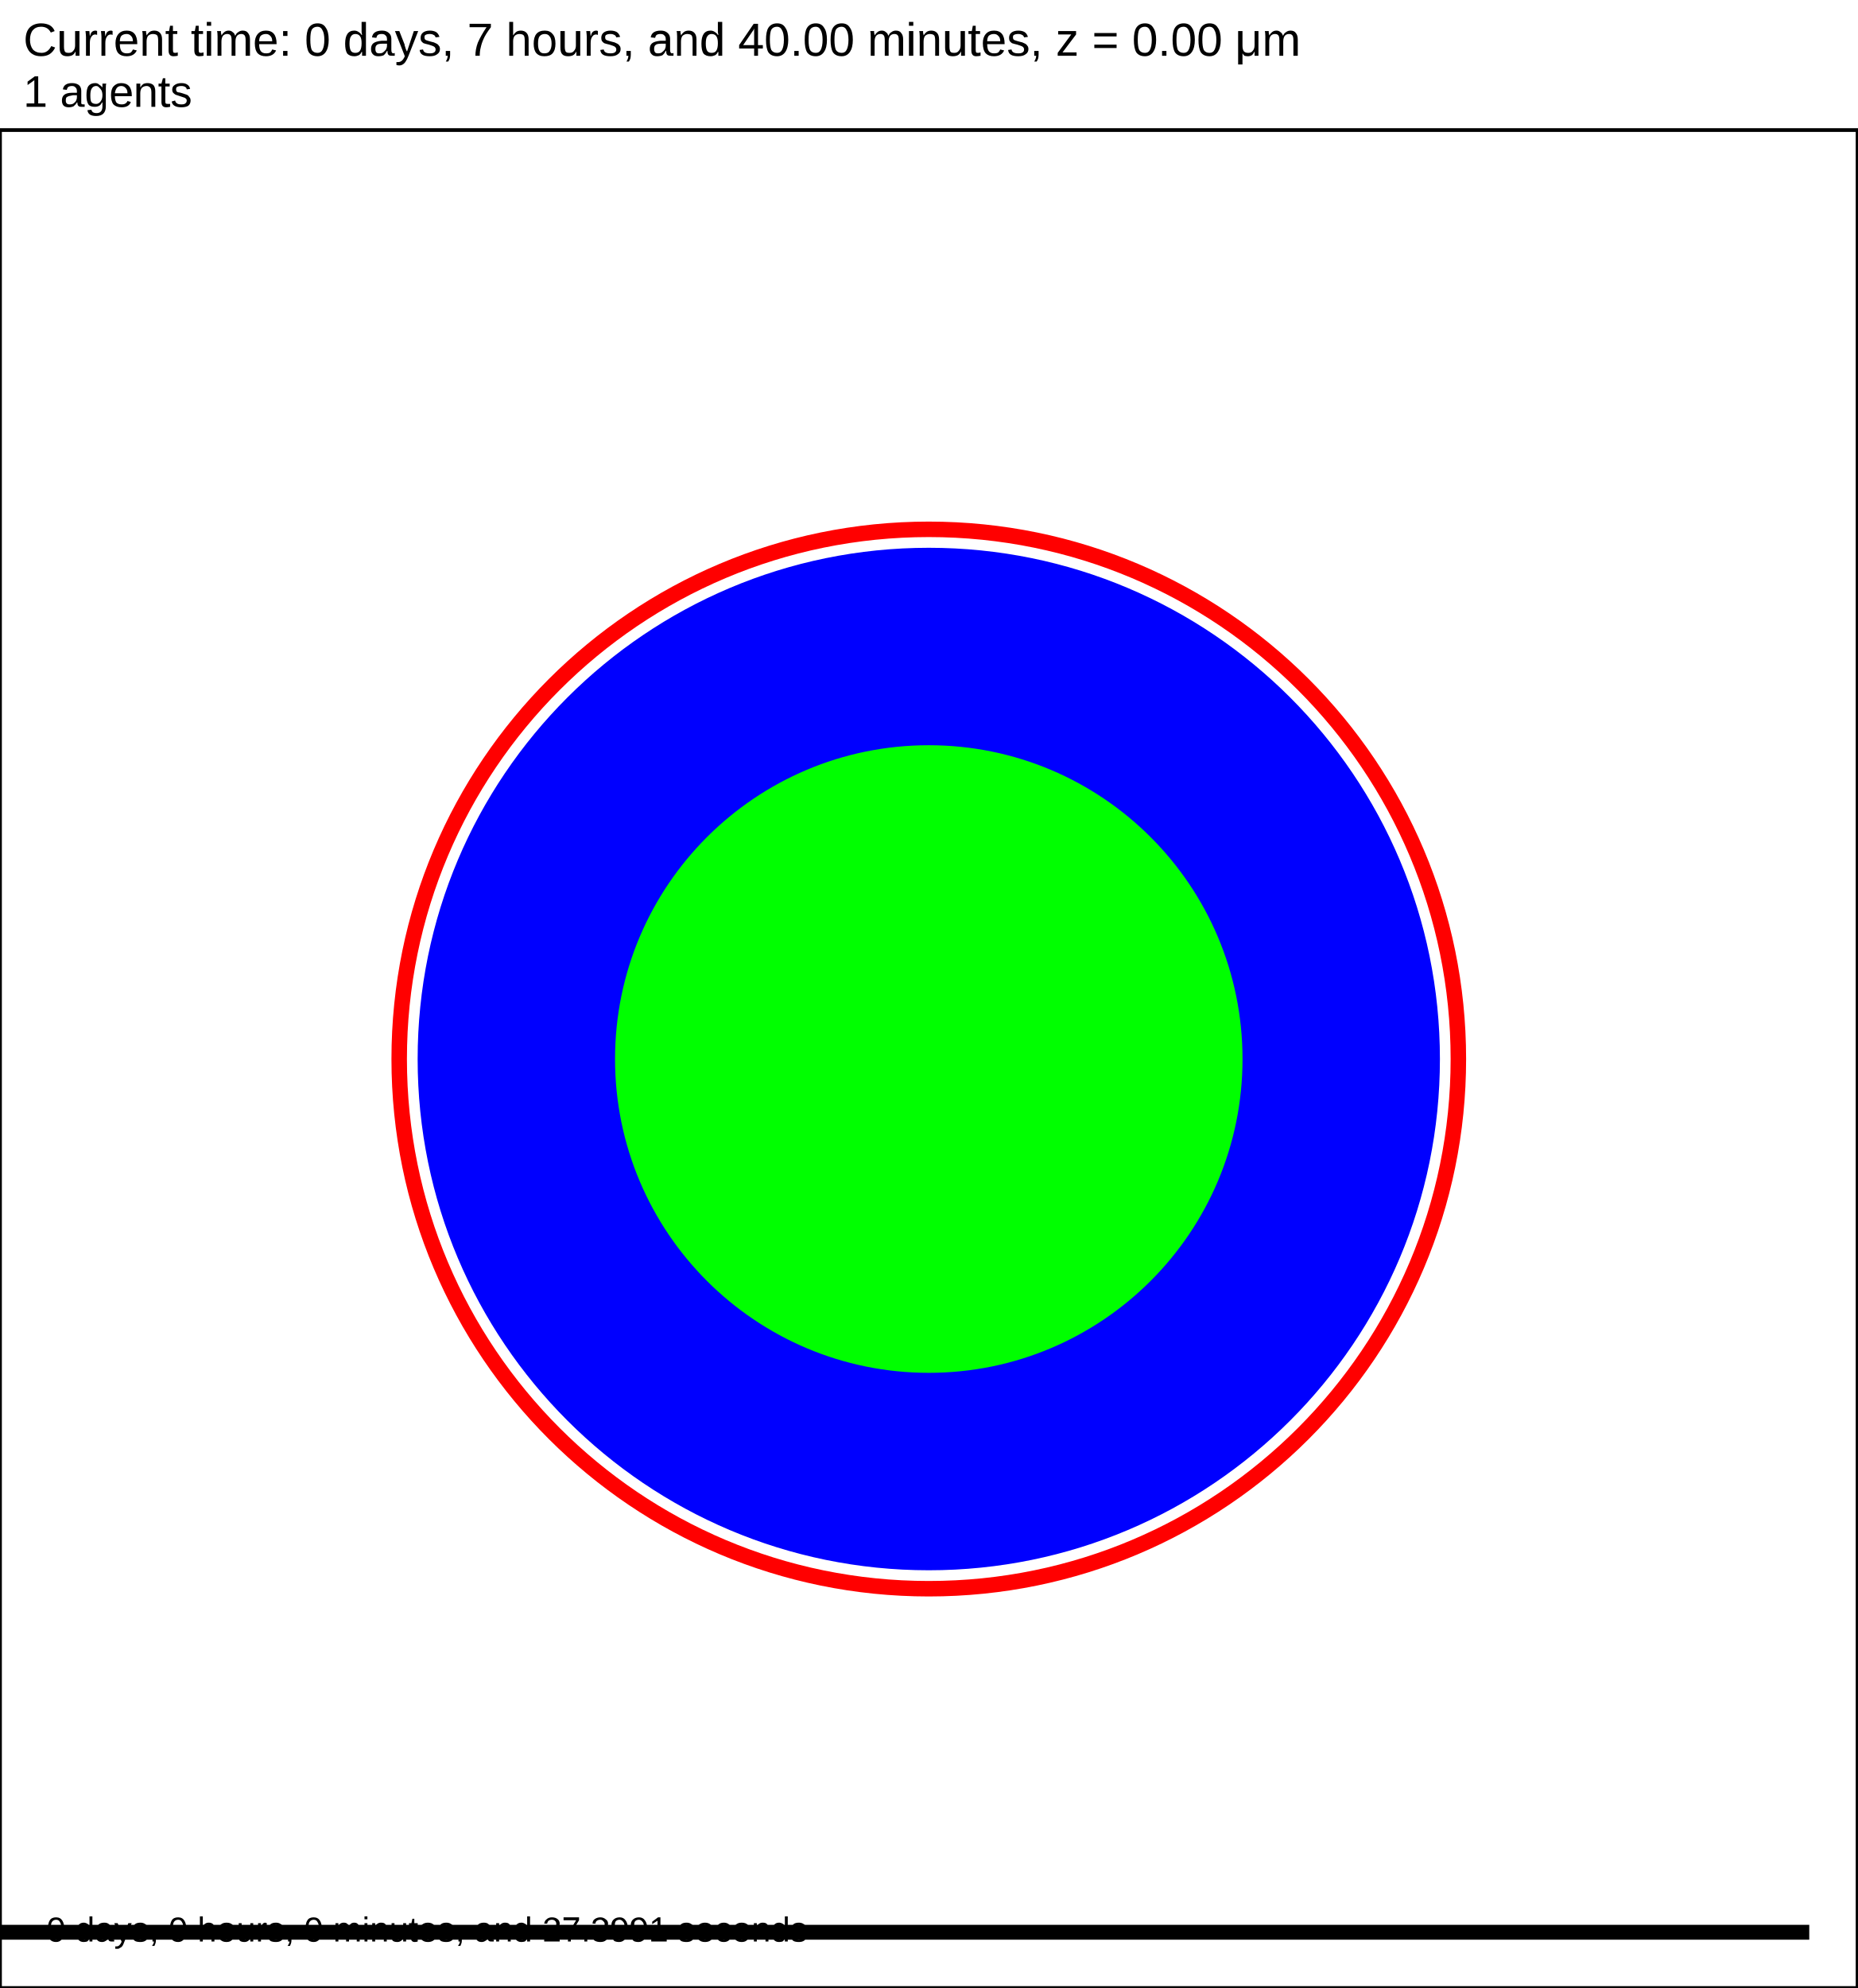
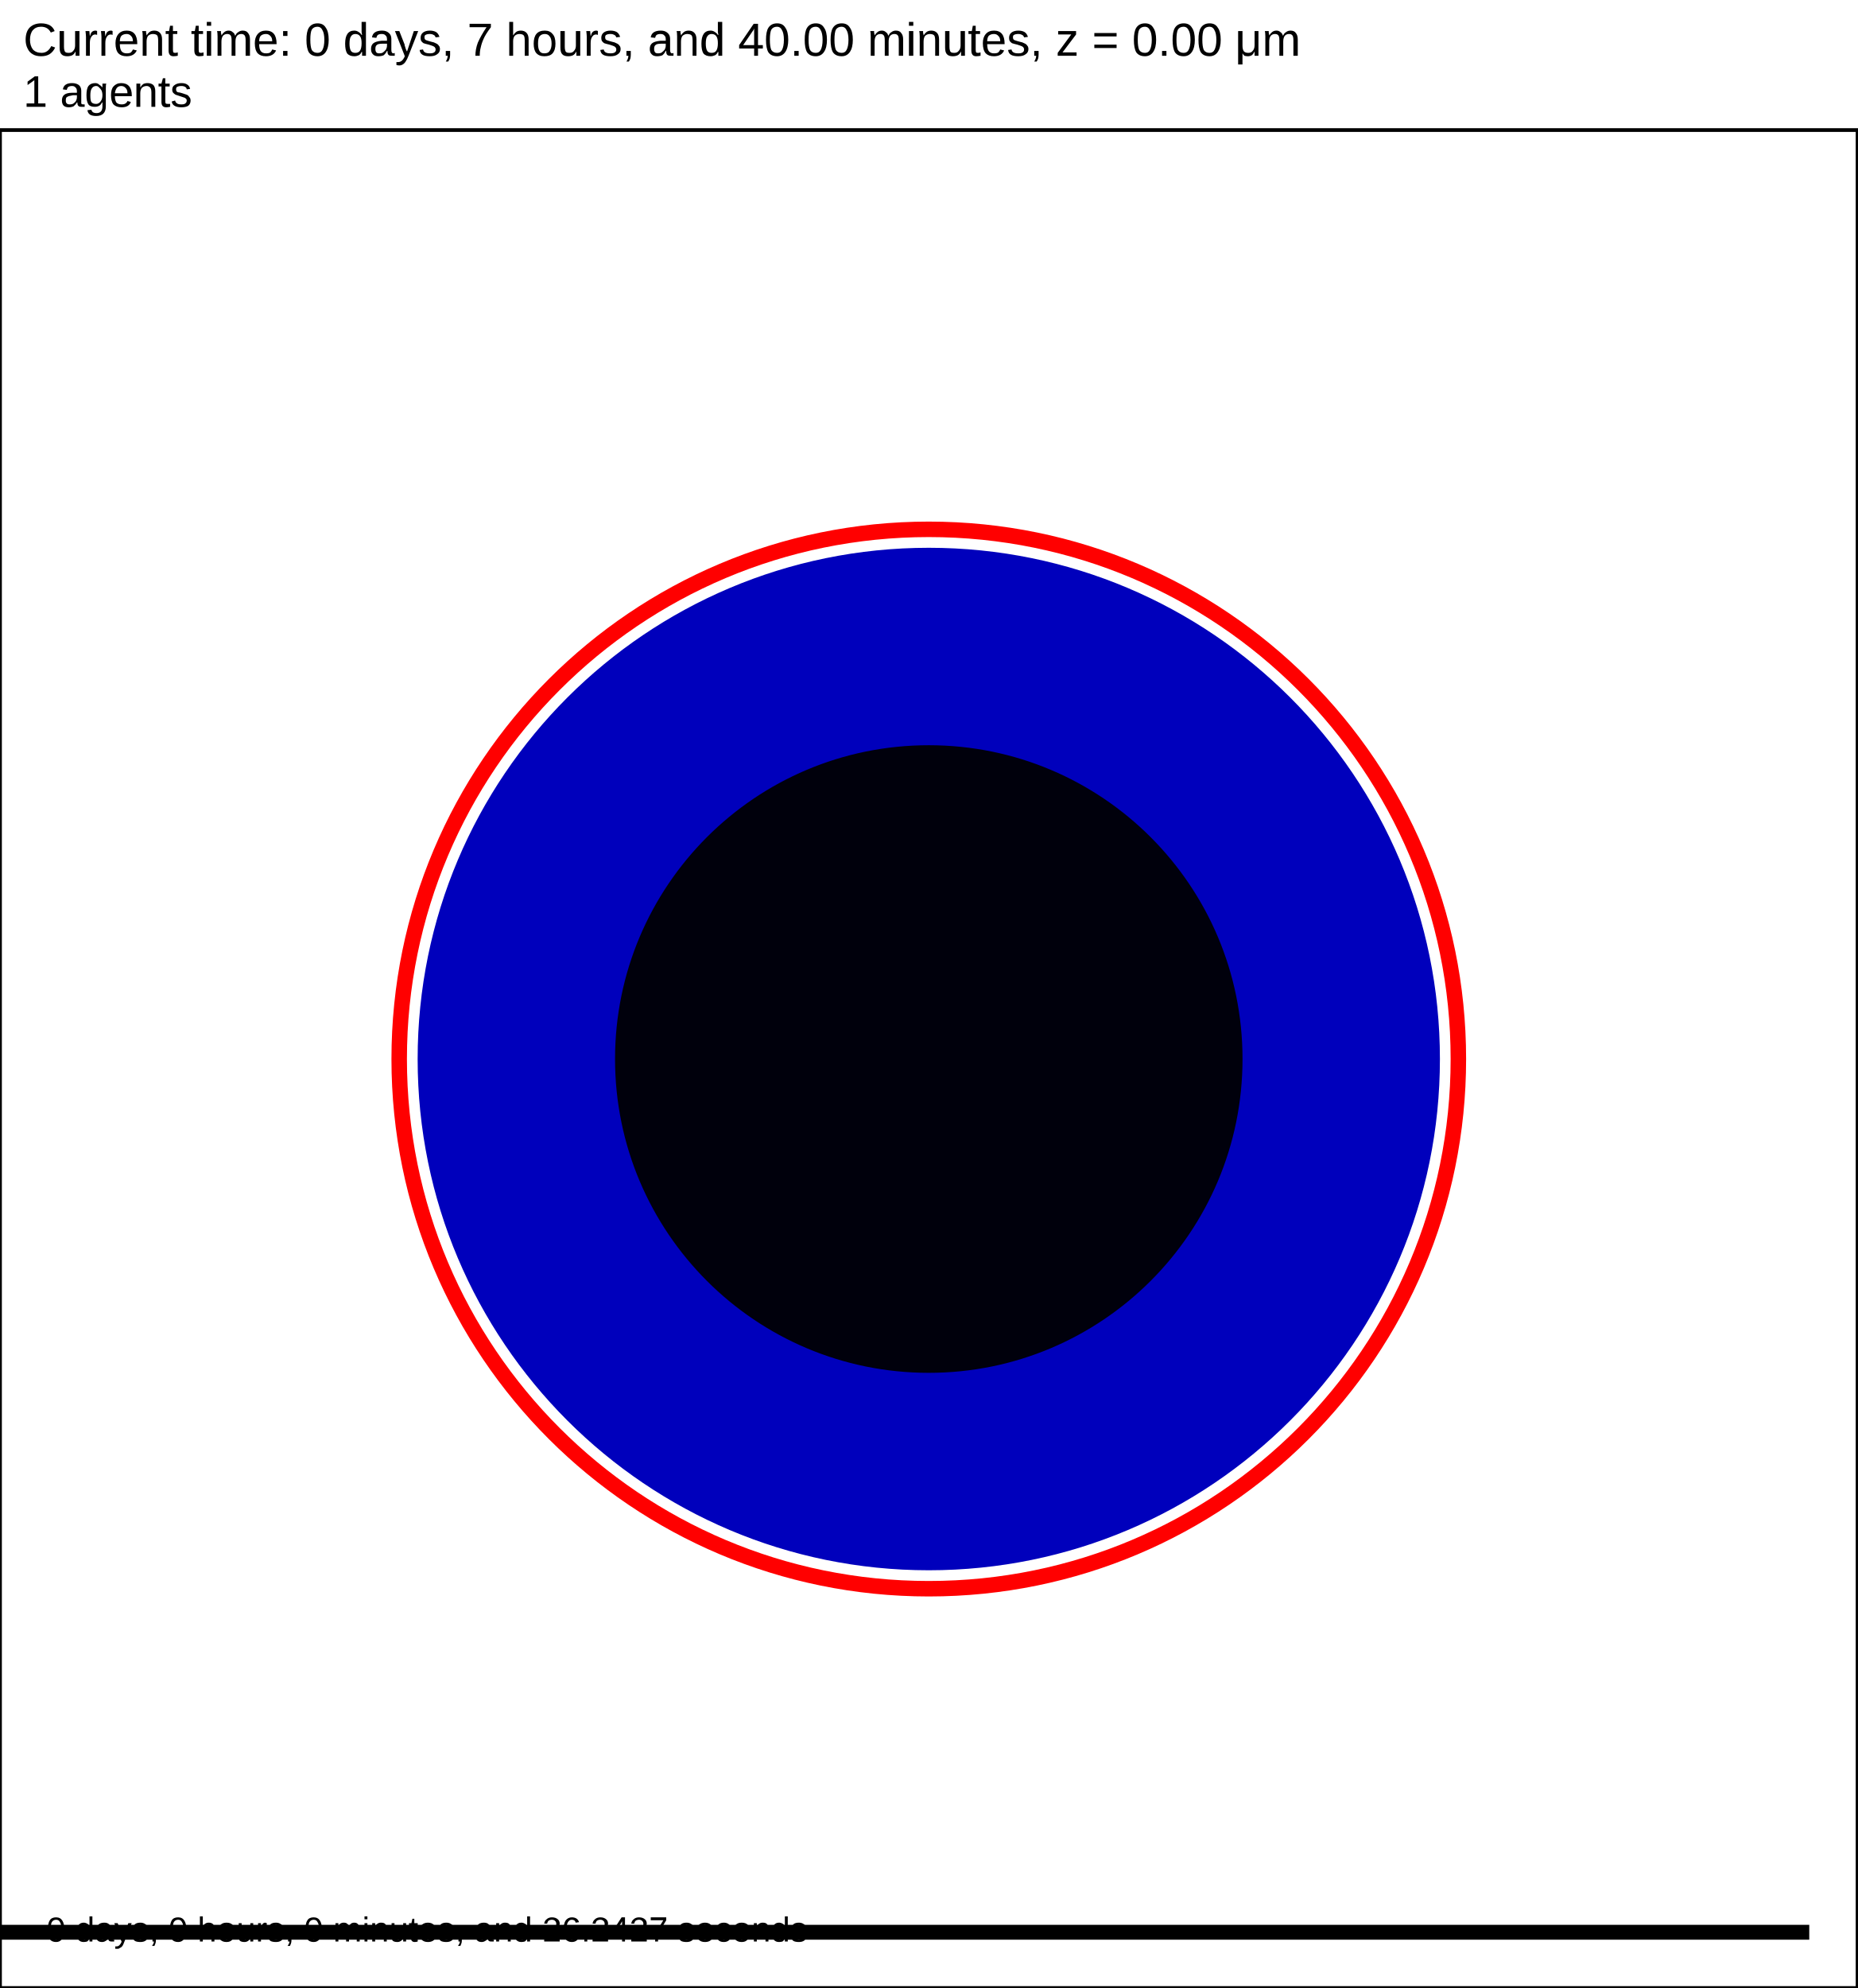
<svg xmlns="http://www.w3.org/2000/svg" version="1.1" width="60" height="64.2" id="svg2">
  <rect x="0" y="0" width="60" height="64.2" stroke-width="0.12" stroke="white" fill="white" />
  <text x="0.75" y="1.8" font-family="Arial" font-size="1.5" fill="black">
   Current time: 0 days, 7 hours, and 40.00 minutes, z = 0.00 μm
  </text>
  <text x="0.75" y="3.45" font-family="Arial" font-size="1.425" fill="black">
   1 agents
  </text>
  <g id="tissue" transform="translate(0,64.2) scale(1,-1)">
    <g id="ECM">
  </g>
    <g id="cells">
      <g id="cell0">
-         <circle cx="30" cy="30" r="16.26" stroke-width="0.5" stroke="rgb(0,0,14971114)" fill="rgb(0,0,14971114)" />
+         <circle cx="30" cy="30" r="16.26" stroke-width="0.5" stroke="rgb(0,0,188)" fill="rgb(0,0,188)" />
        <circle cx="30" cy="30" r="17.106" stroke-width="0.5" stroke="red" fill="rgba(1,0,0,0.0)" />
-         <circle cx="30" cy="30" r="9.884" stroke-width="0.5" stroke="rgb(0,1127821794,0)" fill="rgb(0,1127821794,0)" />
+         <circle cx="30" cy="30" r="9.884" stroke-width="0.5" stroke="rgb(0,0,12)" fill="rgb(0,0,12)" />
      </g>
    </g>
  </g>
  <rect x="-141.5" y="62.1" width="200" height="0.6" stroke-width="0.12" stroke="rgb(255,255,255)" fill="rgb(0,0,0)" />
  <text x="-141.125" y="61.725" font-family="Arial" font-size="1.5" fill="black">
   200 μm
  </text>
  <text x="1.5" y="62.7" font-family="Arial" font-size="1.125" fill="black">
-    0 days, 0 hours, 0 minutes, and 27.3991 seconds
+    0 days, 0 hours, 0 minutes, and 26.2427 seconds
  </text>
  <rect x="0" y="4.2" width="60" height="60" stroke-width="0.12" stroke="rgb(0,0,0)" fill="none" />
</svg>
